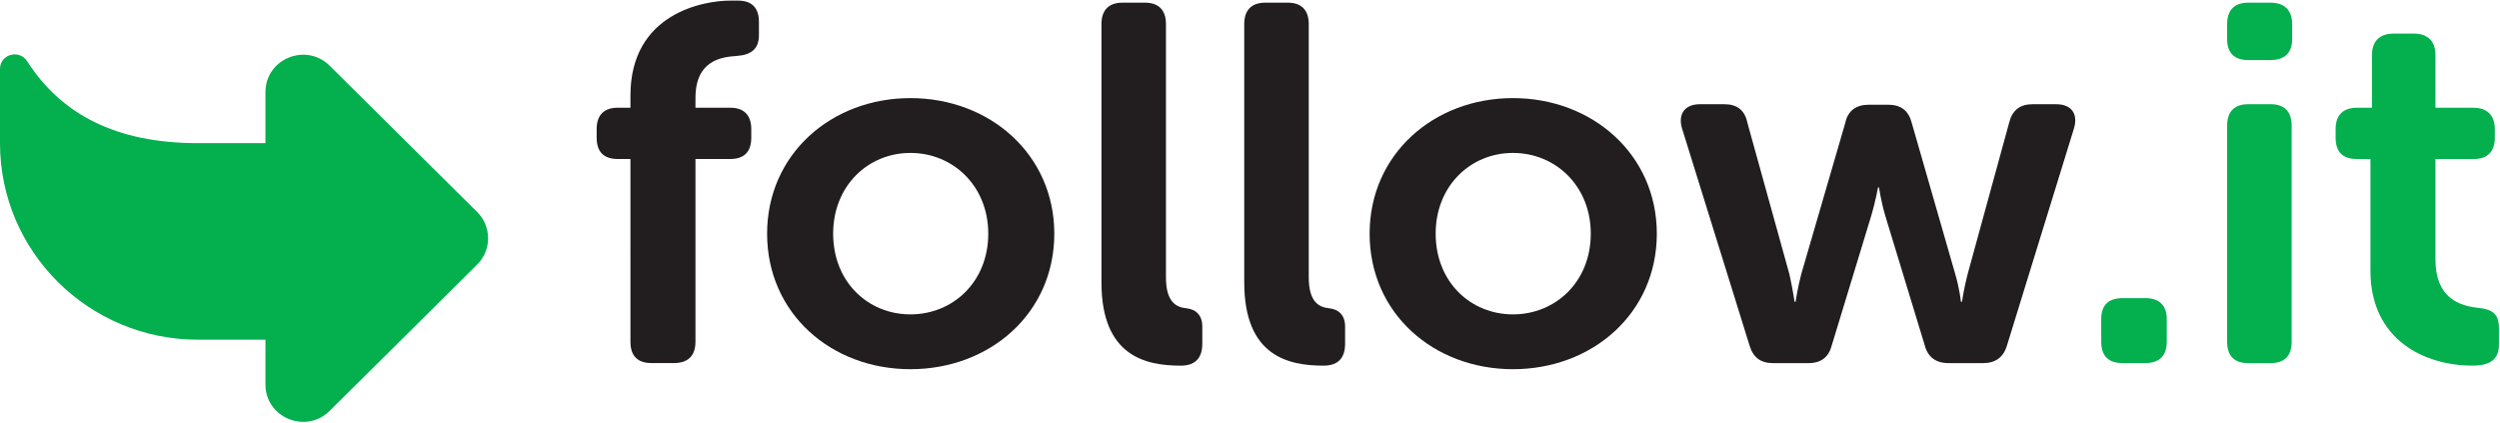
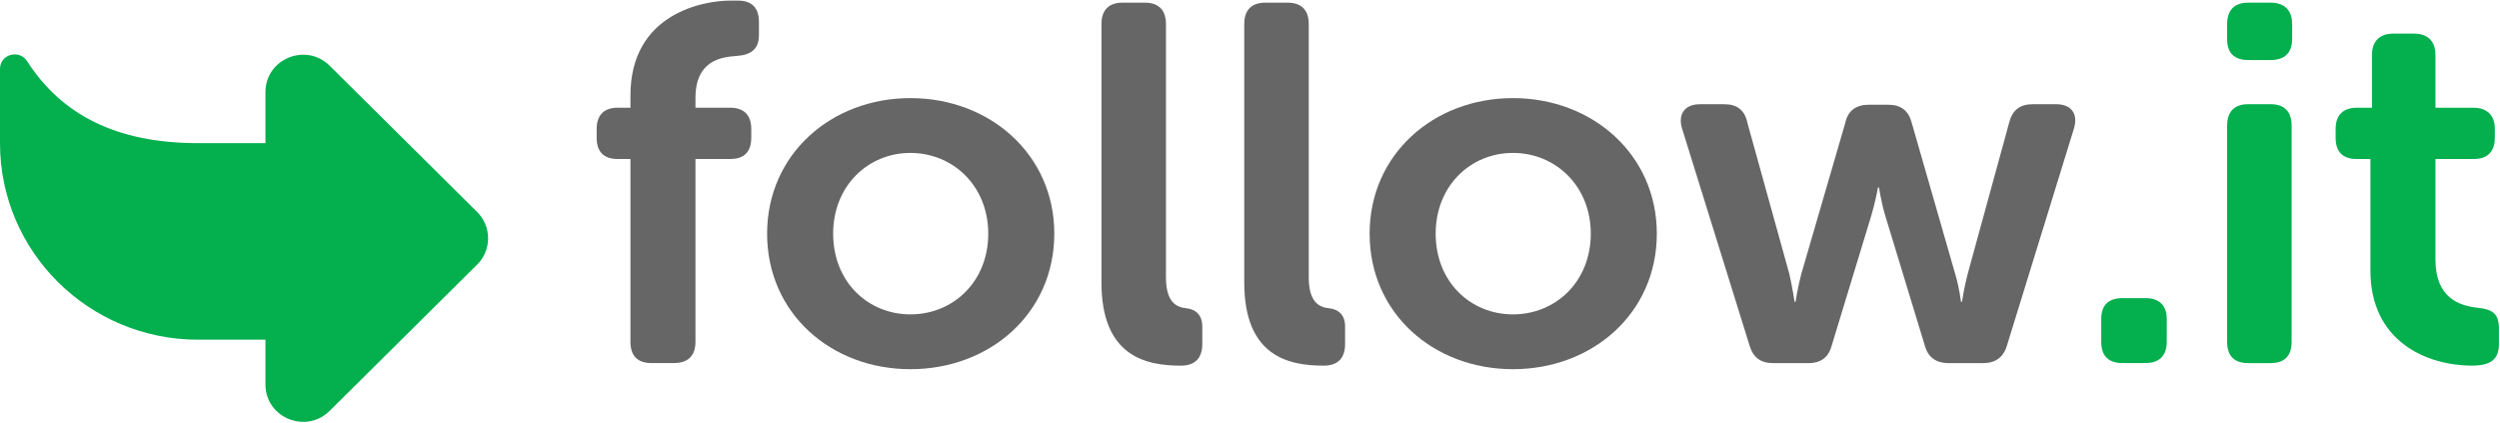
<svg xmlns="http://www.w3.org/2000/svg" width="145" height="24.5" viewBox="0 0 290 49">
  <defs>
    <clipPath id="irhya">
      <path d="M69.24.07h18.832v42.046H69.24z" />
    </clipPath>
    <clipPath id="irhyb">
      <path d="M271.04 3.9h18.952v38.512H271.04z" />
    </clipPath>
    <clipPath id="irhyc">
      <path d="M0 6.31h56.643v42.625H0z" />
    </clipPath>
  </defs>
  <g>
    <g>
      <g>
        <g />
        <g clip-path="url(#irhya)">
-           <path fill="#221e1f" d="M73.16 18.443h-1.484c-1.604 0-2.436-.824-2.436-2.473v-1.001c0-1.59.832-2.474 2.436-2.474h1.485v-1.413C73.16 1.542 81.656.07 84.746.07h.891c1.604 0 2.435.825 2.435 2.473v1.531c0 1.59-.89 2.297-2.554 2.415-1.841.118-4.812.53-4.812 4.887v1.12h4.04c1.604 0 2.436.883 2.436 2.473v1c0 1.65-.832 2.474-2.436 2.474h-4.04v21.2c0 1.648-.891 2.473-2.496 2.473h-2.613c-1.604 0-2.436-.825-2.436-2.474z" />
+           <path fill="#666666" d="M73.16 18.443h-1.484c-1.604 0-2.436-.824-2.436-2.473v-1.001c0-1.59.832-2.474 2.436-2.474h1.485v-1.413C73.16 1.542 81.656.07 84.746.07h.891c1.604 0 2.435.825 2.435 2.473v1.531c0 1.59-.89 2.297-2.554 2.415-1.841.118-4.812.53-4.812 4.887v1.12h4.04c1.604 0 2.436.883 2.436 2.473v1c0 1.65-.832 2.474-2.436 2.474h-4.04v21.2c0 1.648-.891 2.473-2.496 2.473h-2.613c-1.604 0-2.436-.825-2.436-2.474z" />
        </g>
      </g>
      <g>
-         <path fill="#221e1f" d="M105.654 11.38c9.208 0 16.694 6.537 16.694 15.723 0 9.245-7.486 15.723-16.694 15.723-9.208 0-16.634-6.478-16.634-15.723 0-9.186 7.426-15.723 16.634-15.723m0 25.086c4.931 0 9.03-3.769 9.03-9.363 0-5.536-4.099-9.363-9.03-9.363-4.93 0-8.97 3.827-8.97 9.363 0 5.594 4.04 9.363 8.97 9.363" />
+         <path fill="#666666" d="M105.654 11.38c9.208 0 16.694 6.537 16.694 15.723 0 9.245-7.486 15.723-16.694 15.723-9.208 0-16.634-6.478-16.634-15.723 0-9.186 7.426-15.723 16.634-15.723m0 25.086c4.931 0 9.03-3.769 9.03-9.363 0-5.536-4.099-9.363-9.03-9.363-4.93 0-8.97 3.827-8.97 9.363 0 5.594 4.04 9.363 8.97 9.363" />
      </g>
      <g>
-         <path fill="#221e1f" d="M127.82 2.783c0-1.59.832-2.473 2.435-2.473h2.615c1.603 0 2.435.883 2.435 2.473v29.385c0 2.944 1.248 3.475 2.377 3.592 1.069.118 1.84.766 1.84 2.12v2.002c0 1.532-.711 2.533-2.494 2.533-4.04 0-9.208-1.06-9.208-9.658z" />
+         <path fill="#666666" d="M127.82 2.783c0-1.59.832-2.473 2.435-2.473h2.615c1.603 0 2.435.883 2.435 2.473v29.385c0 2.944 1.248 3.475 2.377 3.592 1.069.118 1.84.766 1.84 2.12v2.002c0 1.532-.711 2.533-2.494 2.533-4.04 0-9.208-1.06-9.208-9.658z" />
      </g>
      <g>
-         <path fill="#221e1f" d="M144.39 2.783c0-1.59.832-2.473 2.436-2.473h2.614c1.604 0 2.436.883 2.436 2.473v29.385c0 2.944 1.247 3.475 2.376 3.592 1.069.118 1.841.766 1.841 2.12v2.002c0 1.532-.712 2.533-2.494 2.533-4.04 0-9.209-1.06-9.209-9.658z" />
+         <path fill="#666666" d="M144.39 2.783c0-1.59.832-2.473 2.436-2.473h2.614c1.604 0 2.436.883 2.436 2.473v29.385c0 2.944 1.247 3.475 2.376 3.592 1.069.118 1.841.766 1.841 2.12v2.002c0 1.532-.712 2.533-2.494 2.533-4.04 0-9.209-1.06-9.209-9.658z" />
      </g>
      <g>
-         <path fill="#221e1f" d="M175.574 11.38c9.208 0 16.694 6.537 16.694 15.723 0 9.245-7.486 15.723-16.694 15.723-9.208 0-16.634-6.478-16.634-15.723 0-9.186 7.426-15.723 16.634-15.723m0 25.086c4.931 0 9.03-3.769 9.03-9.363 0-5.536-4.099-9.363-9.03-9.363-4.93 0-8.97 3.827-8.97 9.363 0 5.594 4.04 9.363 8.97 9.363" />
+         <path fill="#666666" d="M175.574 11.38c9.208 0 16.694 6.537 16.694 15.723 0 9.245-7.486 15.723-16.694 15.723-9.208 0-16.634-6.478-16.634-15.723 0-9.186 7.426-15.723 16.634-15.723m0 25.086c4.931 0 9.03-3.769 9.03-9.363 0-5.536-4.099-9.363-9.03-9.363-4.93 0-8.97 3.827-8.97 9.363 0 5.594 4.04 9.363 8.97 9.363" />
      </g>
      <g>
-         <path fill="#221e1f" d="M195.182 14.858c-.475-1.65.356-2.768 2.08-2.768h2.851c1.485 0 2.377.707 2.674 2.179l4.87 17.549c.358 1.59.595 3.18.595 3.18h.119s.237-1.59.653-3.18l5.11-17.55c.296-1.412 1.247-2.12 2.732-2.12h2.258c1.485 0 2.376.708 2.732 2.12l5.05 17.55c.476 1.59.654 3.18.654 3.18h.119s.237-1.59.653-3.18l4.812-17.55c.357-1.471 1.248-2.178 2.733-2.178h2.733c1.782 0 2.554 1.119 2.08 2.768l-7.783 25.204c-.416 1.413-1.367 2.06-2.792 2.06h-3.981c-1.486 0-2.436-.706-2.792-2.12l-4.575-15.015c-.475-1.59-.713-3.24-.713-3.24h-.118s-.298 1.65-.772 3.24l-4.575 15.016c-.356 1.413-1.248 2.12-2.733 2.12h-4.099c-1.426 0-2.317-.648-2.733-2.061z" />
+         <path fill="#666666" d="M195.182 14.858c-.475-1.65.356-2.768 2.08-2.768h2.851c1.485 0 2.377.707 2.674 2.179l4.87 17.549c.358 1.59.595 3.18.595 3.18h.119s.237-1.59.653-3.18l5.11-17.55c.296-1.412 1.247-2.12 2.732-2.12h2.258c1.485 0 2.376.708 2.732 2.12l5.05 17.55c.476 1.59.654 3.18.654 3.18h.119s.237-1.59.653-3.18l4.812-17.55c.357-1.471 1.248-2.178 2.733-2.178h2.733c1.782 0 2.554 1.119 2.08 2.768l-7.783 25.204c-.416 1.413-1.367 2.06-2.792 2.06h-3.981c-1.486 0-2.436-.706-2.792-2.12l-4.575-15.015c-.475-1.59-.713-3.24-.713-3.24h-.118s-.298 1.65-.772 3.24l-4.575 15.016c-.356 1.413-1.248 2.12-2.733 2.12h-4.099c-1.426 0-2.317-.648-2.733-2.061z" />
      </g>
      <g>
        <path fill="#04af4e" d="M243.84 36.994c0-1.59.832-2.414 2.495-2.414h2.614c1.604 0 2.495.824 2.495 2.414v2.65c0 1.65-.891 2.474-2.495 2.474h-2.614c-1.663 0-2.495-.825-2.495-2.474z" />
      </g>
      <g>
        <path fill="#04af4e" d="M258.45 4.55c0 1.59.832 2.414 2.436 2.414h2.614c1.604 0 2.495-.824 2.495-2.414V2.783c0-1.59-.891-2.473-2.495-2.473h-2.614c-1.604 0-2.436.883-2.436 2.473zm0 35.097c0 1.649.832 2.473 2.436 2.473h2.614c1.604 0 2.436-.824 2.436-2.473V14.56c0-1.59-.832-2.474-2.436-2.474h-2.614c-1.604 0-2.436.884-2.436 2.474z" />
      </g>
      <g>
        <g />
        <g clip-path="url(#irhyb)">
          <path fill="#04af4e" d="M275.08 18.445h-1.604c-1.604 0-2.436-.824-2.436-2.473V14.97c0-1.59.832-2.474 2.496-2.474h1.722V6.373c0-1.59.891-2.473 2.496-2.473h2.376c1.603 0 2.495.883 2.495 2.473v6.124h4.396c1.604 0 2.495.884 2.495 2.474v1c0 1.65-.891 2.474-2.436 2.474h-4.455v11.66c0 4.475 2.792 5.358 4.871 5.594 1.842.177 2.496.766 2.496 2.414v1.826c0 1.767-1.01 2.473-3.09 2.473-5.406 0-11.822-2.885-11.822-11.012z" />
        </g>
      </g>
      <g>
        <g />
        <g clip-path="url(#irhyc)">
          <path fill="#04af4e" d="M55.364 24.582L38.257 7.624c-2.75-2.726-7.453-.795-7.453 3.06v5.923H23c-9.552 0-15.875-3.333-19.846-9.497C2.228 5.675 0 6.292 0 7.994v8.613c0 12.591 10.297 22.798 22.999 22.798h7.805v5.194c0 3.855 4.703 5.786 7.453 3.06L55.364 30.7a4.3 4.3 0 0 0 0-6.12" />
        </g>
      </g>
    </g>
  </g>
</svg>
